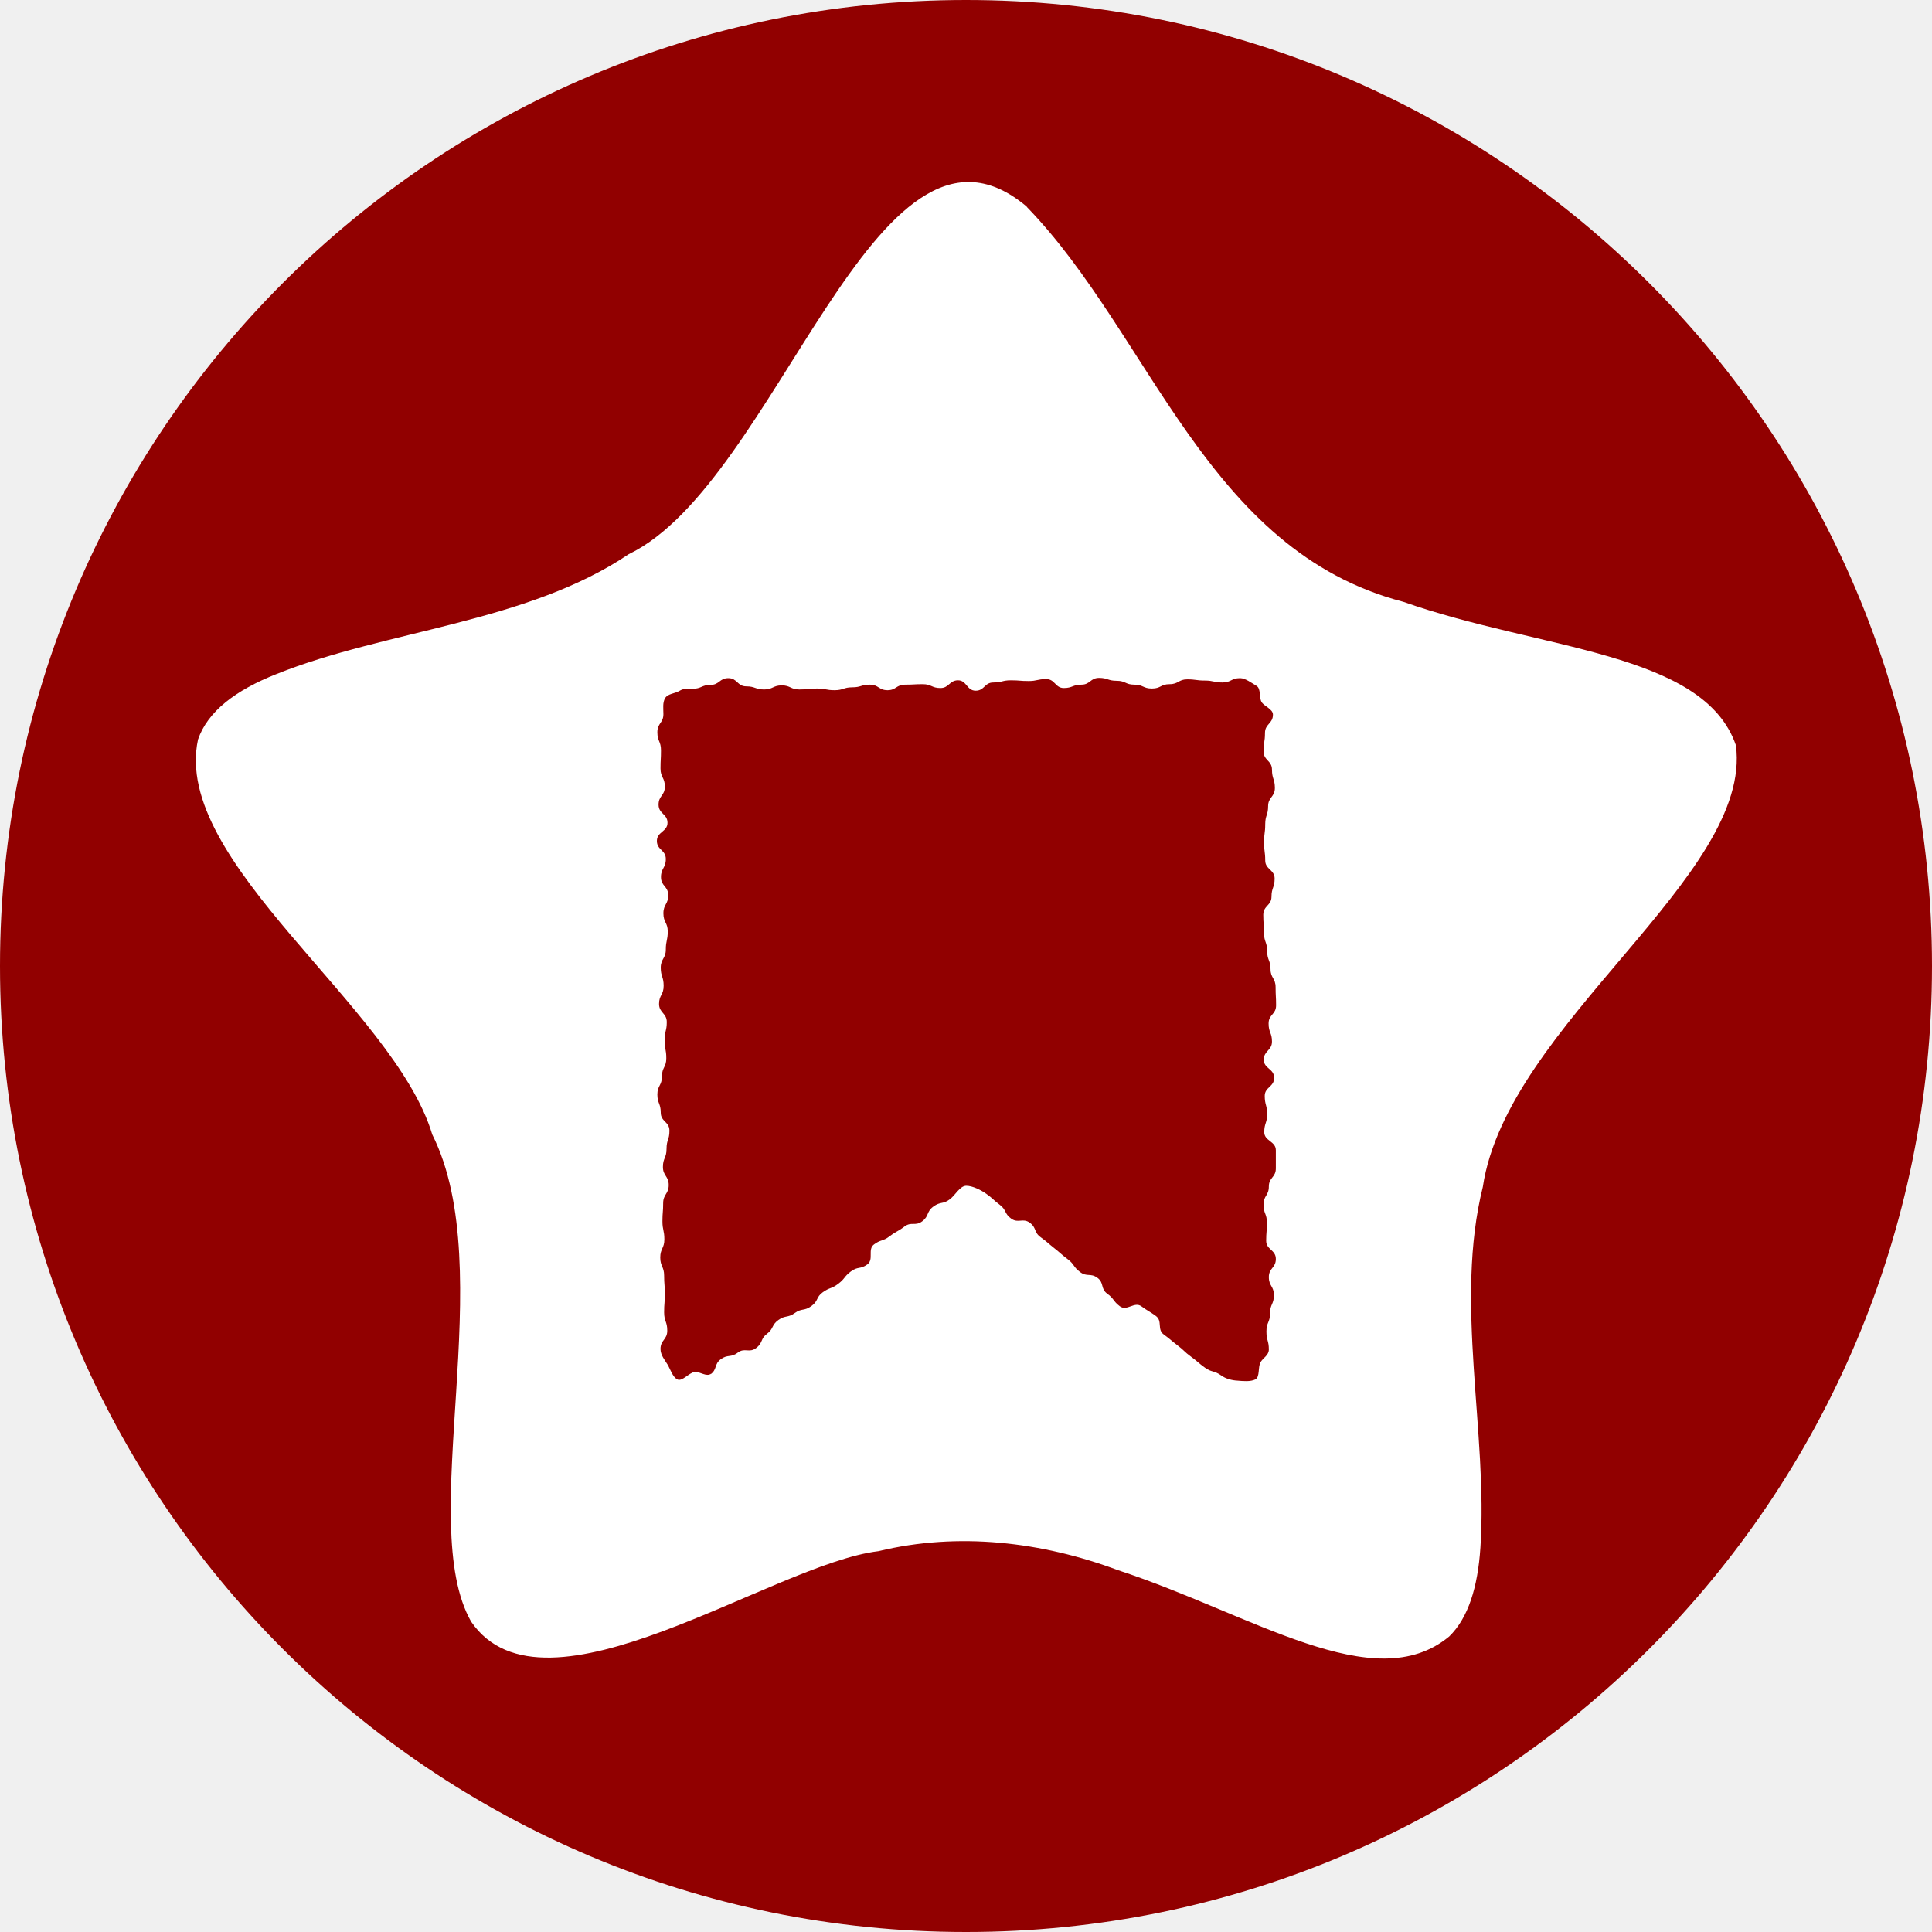
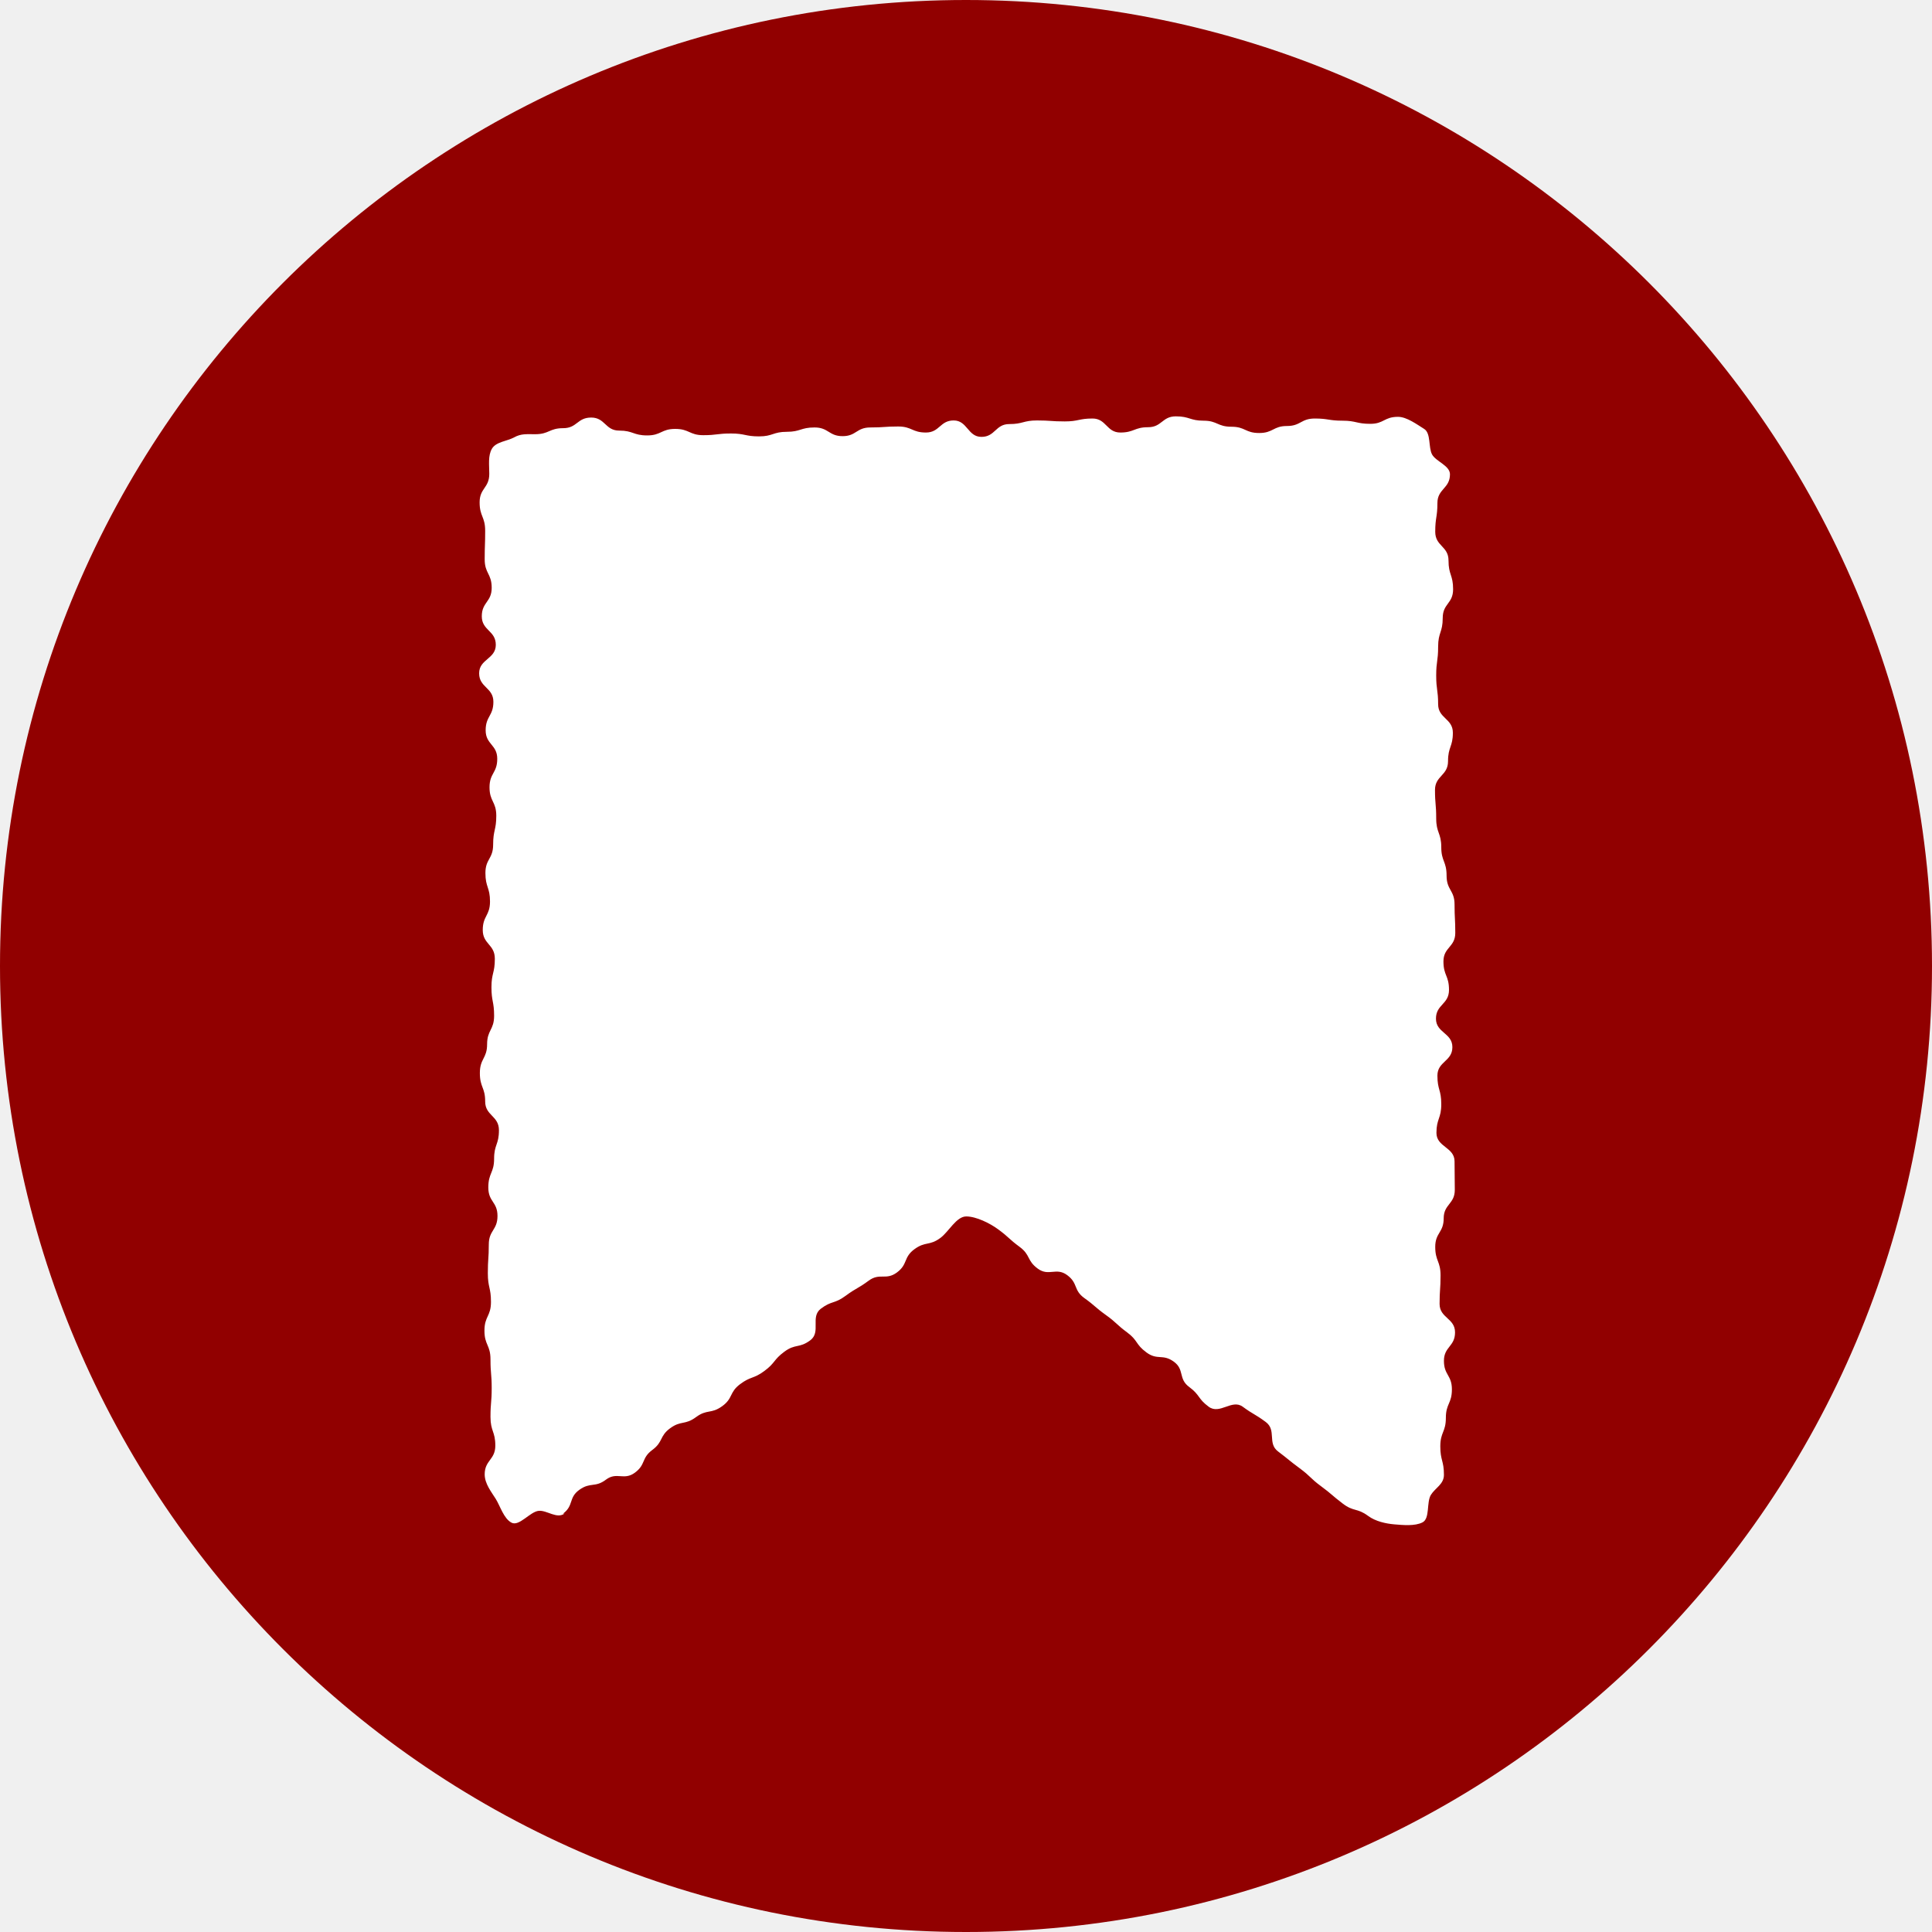
<svg xmlns="http://www.w3.org/2000/svg" id="_圖層_1" data-name="圖層 1" viewBox="0 0 80 80">
  <defs>
    <style>
      .cls-1 {
        fill: #fff;
      }

      .cls-2 {
        fill: #910000;
      }
    </style>
  </defs>
-   <g>
-     <circle class="cls-2" cx="40" cy="40" r="40" />
-     <path class="cls-1" d="M42.51,8.56c5.15,5.31,7.44,14.24,15.6,16.36,5.67,2,12.43,2.06,13.77,5.94.72,5.4-9.48,11.56-10.48,18.29-1.19,4.77.22,10.2-.1,14.94-.11,1.63-.5,2.9-1.29,3.67-3.11,2.58-8.16-.92-13.71-2.74-3.16-1.18-6.62-1.59-9.92-.79-4.41.53-13.83,7.35-16.87,2.92-2.33-4.07,1.21-14.55-1.61-20.17-1.58-5.28-10.8-11.28-9.7-16.36.4-1.16,1.55-2.04,3.25-2.71,4.53-1.82,10.36-2.12,14.58-4.96,6.17-2.97,10.21-19.47,16.38-14.48l.12.1Z" />
-   </g>
-   <path class="cls-2" d="M29.42,56.91c.29-.21.14-.42.43-.63s.41-.05.7-.27.47.03.76-.19.17-.38.45-.59.18-.36.47-.57.39-.08.68-.29.39-.07.69-.29.18-.36.47-.57.35-.13.64-.35.23-.29.52-.51.39-.08.68-.29,0-.62.28-.83.36-.12.65-.34.32-.18.61-.4.45,0,.74-.22.16-.39.46-.61.39-.08.68-.3c.22-.16.42-.56.68-.56s.62.18.84.34c.29.21.27.24.55.45s.18.36.47.57.48-.04.77.17.16.39.45.6.28.23.56.45.27.24.56.46.22.31.51.53.43.03.72.24.12.45.41.66.23.3.52.52.6-.21.89,0,.31.19.6.4.04.56.33.77.28.23.57.45.26.25.56.47.28.24.57.45.37.11.67.32c.2.15.47.21.68.22.23.02.54.05.74-.05s.1-.53.22-.72c.11-.18.34-.28.34-.52,0-.37-.1-.37-.1-.75s.15-.37.15-.75.16-.37.16-.75-.21-.37-.21-.75.29-.37.29-.75-.4-.38-.4-.75.03-.37.03-.75-.14-.37-.14-.75.22-.37.22-.75.29-.37.29-.75,0-.37,0-.75-.48-.38-.48-.75.12-.38.12-.75-.1-.38-.1-.75.39-.37.39-.75-.43-.38-.43-.75.34-.38.34-.75-.14-.37-.14-.75.31-.37.31-.75-.02-.37-.02-.75-.21-.38-.21-.75-.14-.37-.14-.75-.13-.37-.13-.75-.03-.37-.03-.75.34-.38.34-.75.13-.38.13-.75-.39-.38-.39-.75-.05-.38-.05-.75.05-.38.05-.75.12-.38.12-.75.28-.38.28-.75-.12-.38-.12-.76-.35-.38-.35-.76.06-.38.06-.76.33-.38.33-.76c0-.23-.36-.34-.47-.52s-.02-.56-.21-.67-.46-.32-.68-.32c-.37,0-.37.18-.73.18s-.37-.08-.73-.08-.37-.05-.73-.05-.36.2-.73.2-.36.18-.73.18-.36-.16-.73-.16-.36-.16-.73-.16-.37-.12-.73-.12-.37.28-.73.28-.37.14-.73.14-.36-.37-.73-.37-.37.08-.73.08-.36-.03-.73-.03-.36.09-.73.09-.36.34-.73.34-.37-.43-.73-.43-.37.32-.73.32-.37-.16-.73-.16-.36.02-.73.02-.37.23-.73.23-.37-.23-.73-.23-.37.11-.73.11-.37.12-.73.12-.37-.07-.73-.07-.37.04-.73.04-.37-.17-.73-.17-.37.17-.73.17-.37-.13-.74-.13-.37-.34-.74-.34-.37.28-.74.28-.37.16-.74.16c-.23,0-.37-.02-.55.09s-.48.11-.59.3-.07.43-.07.66c0,.37-.25.37-.25.75s.15.37.15.75-.02.37-.02.75.18.37.18.75-.26.37-.26.75.37.38.37.75-.44.37-.44.75.37.37.37.75-.2.37-.2.75.3.37.3.75-.2.37-.2.75.18.38.18.75-.08.38-.08.75-.21.38-.21.75.12.37.12.75-.19.38-.19.75.32.38.32.75-.09.37-.09.75.07.37.07.75-.18.37-.18.75-.19.38-.19.75.14.37.14.75.36.37.36.75-.12.37-.12.75-.15.38-.15.75.24.38.24.75-.23.38-.23.75-.03.38-.03.75.08.38.08.75-.17.38-.17.75.16.38.16.75.03.38.03.76-.03.38-.03.76.13.38.13.76-.28.38-.28.76c0,.25.18.46.29.64.12.2.21.52.41.62s.49-.29.72-.31c.22-.02.48.22.68.07Z" />
+   <circle class="cls-2" cx="40" cy="40" r="40" />
+   <path class="cls-1" d="M23.31,62.68c.46-.34.22-.66.68-.99s.65-.08,1.1-.42.74.05,1.2-.29.26-.6.72-.94.29-.57.74-.9.61-.12,1.07-.46.62-.12,1.08-.45.29-.57.74-.91.55-.21,1.01-.55.37-.46.83-.8.61-.13,1.07-.47-.01-.97.44-1.31.56-.19,1.02-.53.5-.29.96-.63.71,0,1.17-.34.26-.62.72-.96.62-.13,1.08-.47c.35-.26.66-.89,1.07-.89s.98.28,1.33.54c.46.34.42.38.88.72s.29.56.75.9.76-.07,1.22.27.25.62.71.95.43.37.89.7.42.38.88.72.34.49.8.83.67.05,1.13.38.18.71.64,1.05.35.48.81.82.96-.33,1.41,0,.49.29.95.63.06.88.51,1.22.44.36.9.7.42.4.88.74.44.37.9.72.59.17,1.05.51c.31.23.74.32,1.08.35.36.03.85.08,1.17-.08s.16-.83.35-1.14c.18-.29.54-.44.54-.83,0-.59-.15-.59-.15-1.18s.23-.59.23-1.18.25-.59.25-1.18-.33-.59-.33-1.18.46-.59.46-1.18-.64-.59-.64-1.18.04-.59.04-1.18-.22-.59-.22-1.18.35-.59.35-1.18.46-.59.46-1.18-.01-.59-.01-1.18-.75-.59-.75-1.18.2-.59.2-1.19-.16-.59-.16-1.18.62-.59.62-1.18-.68-.59-.68-1.18.54-.59.54-1.19-.23-.59-.23-1.18.49-.59.49-1.18-.03-.59-.03-1.18-.33-.59-.33-1.19-.22-.59-.22-1.18-.21-.59-.21-1.19-.05-.59-.05-1.18.54-.59.54-1.19.2-.59.2-1.18-.61-.59-.61-1.18-.08-.59-.08-1.19.08-.59.08-1.19.19-.59.19-1.19.43-.59.43-1.19-.19-.59-.19-1.19-.55-.59-.55-1.19.09-.6.09-1.19.52-.6.52-1.19c0-.36-.58-.53-.74-.82s-.04-.88-.33-1.06-.72-.5-1.08-.5c-.58,0-.58.29-1.15.29s-.58-.13-1.15-.13-.58-.09-1.15-.09-.58.31-1.15.31-.57.29-1.15.29-.57-.26-1.15-.26-.58-.25-1.15-.25-.58-.18-1.15-.18-.58.45-1.15.45-.58.22-1.15.22-.58-.58-1.15-.58-.58.12-1.15.12-.58-.04-1.15-.04-.58.15-1.15.15-.58.53-1.15.53-.58-.68-1.15-.68-.58.5-1.15.5-.58-.25-1.15-.25-.57.04-1.15.04-.58.36-1.15.36-.58-.36-1.16-.36-.58.18-1.15.18-.58.19-1.15.19-.58-.12-1.16-.12-.58.07-1.15.07-.58-.26-1.16-.26-.58.27-1.16.27-.58-.2-1.16-.2-.58-.54-1.16-.54-.58.44-1.16.44-.58.25-1.16.25c-.36,0-.58-.03-.87.13s-.75.18-.92.47-.11.68-.11,1.04c0,.59-.4.59-.4,1.18s.23.59.23,1.18-.02.59-.02,1.18.29.59.29,1.18-.41.59-.41,1.18.58.59.58,1.18-.69.59-.69,1.18.59.59.59,1.18-.32.59-.32,1.18.48.59.48,1.18-.32.59-.32,1.18.28.59.28,1.18-.13.59-.13,1.19-.32.59-.32,1.18.19.59.19,1.18-.3.59-.3,1.18.5.59.5,1.19-.14.59-.14,1.18.11.59.11,1.18-.29.59-.29,1.18-.3.59-.3,1.19.22.59.22,1.18.57.59.57,1.19-.2.59-.2,1.18-.24.59-.24,1.19.38.59.38,1.18-.36.59-.36,1.18-.04.59-.04,1.19.13.59.13,1.19-.27.59-.27,1.19.25.59.25,1.19.05.59.05,1.19-.05.59-.05,1.19.2.6.2,1.19-.44.6-.44,1.19c0,.39.28.73.46,1.02.19.31.33.81.65.98s.77-.46,1.13-.49c.34-.03.75.35,1.07.11Z" />
</svg>
